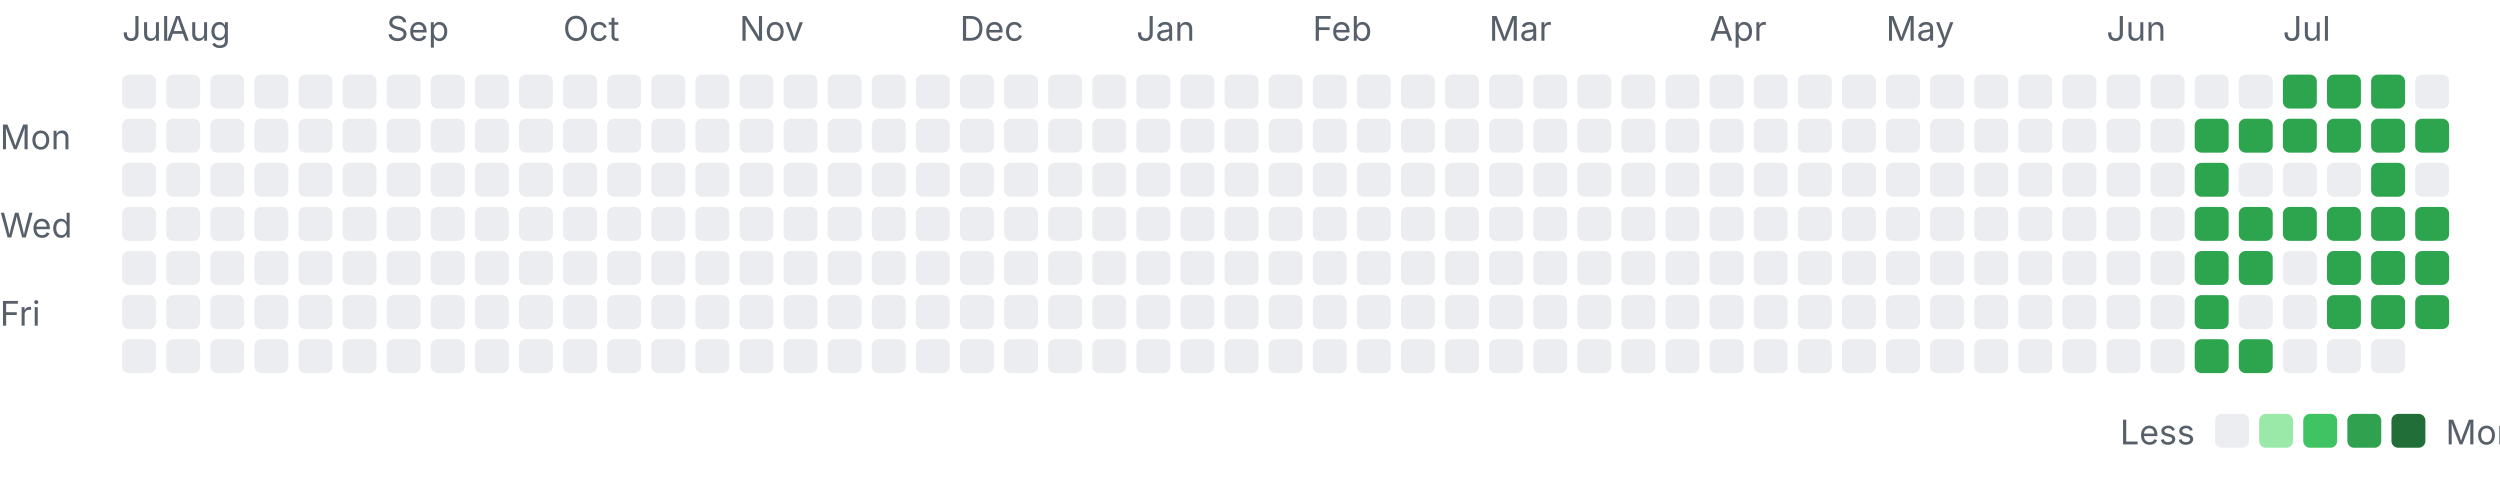
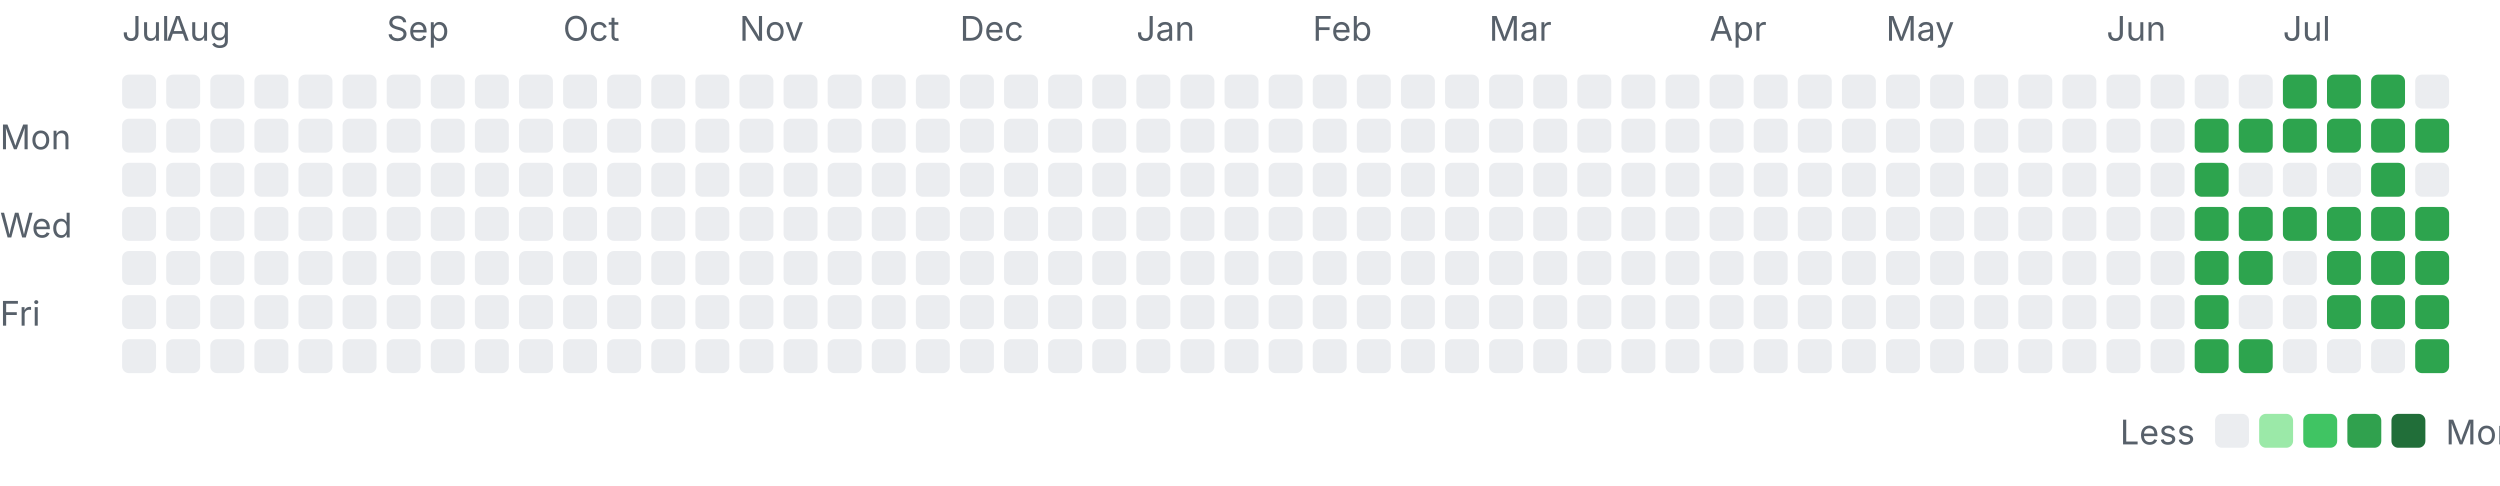
<svg xmlns="http://www.w3.org/2000/svg" viewBox="0 0 737 143" width="737" height="143" role="img" aria-label="Repository activity heatmap">
  <text x="36" y="12" font-size="10" fill="#57606a" font-family="-apple-system,BlinkMacSystemFont,Segoe UI,sans-serif">Jul</text>
  <text x="49" y="12" font-size="10" fill="#57606a" font-family="-apple-system,BlinkMacSystemFont,Segoe UI,sans-serif">Aug</text>
  <text x="114" y="12" font-size="10" fill="#57606a" font-family="-apple-system,BlinkMacSystemFont,Segoe UI,sans-serif">Sep</text>
  <text x="166" y="12" font-size="10" fill="#57606a" font-family="-apple-system,BlinkMacSystemFont,Segoe UI,sans-serif">Oct</text>
  <text x="218" y="12" font-size="10" fill="#57606a" font-family="-apple-system,BlinkMacSystemFont,Segoe UI,sans-serif">Nov</text>
  <text x="283" y="12" font-size="10" fill="#57606a" font-family="-apple-system,BlinkMacSystemFont,Segoe UI,sans-serif">Dec</text>
  <text x="335" y="12" font-size="10" fill="#57606a" font-family="-apple-system,BlinkMacSystemFont,Segoe UI,sans-serif">Jan</text>
  <text x="387" y="12" font-size="10" fill="#57606a" font-family="-apple-system,BlinkMacSystemFont,Segoe UI,sans-serif">Feb</text>
  <text x="439" y="12" font-size="10" fill="#57606a" font-family="-apple-system,BlinkMacSystemFont,Segoe UI,sans-serif">Mar</text>
  <text x="504" y="12" font-size="10" fill="#57606a" font-family="-apple-system,BlinkMacSystemFont,Segoe UI,sans-serif">Apr</text>
  <text x="556" y="12" font-size="10" fill="#57606a" font-family="-apple-system,BlinkMacSystemFont,Segoe UI,sans-serif">May</text>
  <text x="621" y="12" font-size="10" fill="#57606a" font-family="-apple-system,BlinkMacSystemFont,Segoe UI,sans-serif">Jun</text>
  <text x="673" y="12" font-size="10" fill="#57606a" font-family="-apple-system,BlinkMacSystemFont,Segoe UI,sans-serif">Jul</text>
  <text x="0" y="44" font-size="10" fill="#57606a" font-family="-apple-system,BlinkMacSystemFont,Segoe UI,sans-serif">Mon</text>
  <text x="0" y="70" font-size="10" fill="#57606a" font-family="-apple-system,BlinkMacSystemFont,Segoe UI,sans-serif">Wed</text>
  <text x="0" y="96" font-size="10" fill="#57606a" font-family="-apple-system,BlinkMacSystemFont,Segoe UI,sans-serif">Fri</text>
  <text x="625" y="131" font-size="10" fill="#57606a" font-family="-apple-system,BlinkMacSystemFont,Segoe UI,sans-serif">Less</text>
  <rect x="653" y="122" width="10" height="10" rx="2" fill="#ebedf0" />
  <rect x="666" y="122" width="10" height="10" rx="2" fill="#9be9a8" />
  <rect x="679" y="122" width="10" height="10" rx="2" fill="#40c463" />
  <rect x="692" y="122" width="10" height="10" rx="2" fill="#30a14e" />
  <rect x="705" y="122" width="10" height="10" rx="2" fill="#216e39" />
  <text x="721" y="131" font-size="10" fill="#57606a" font-family="-apple-system,BlinkMacSystemFont,Segoe UI,sans-serif">More</text>
  <rect x="36" y="22" width="10" height="10" rx="2" fill="#ebedf0" />
  <rect x="36" y="35" width="10" height="10" rx="2" fill="#ebedf0" />
  <rect x="36" y="48" width="10" height="10" rx="2" fill="#ebedf0" />
  <rect x="36" y="61" width="10" height="10" rx="2" fill="#ebedf0" />
  <rect x="36" y="74" width="10" height="10" rx="2" fill="#ebedf0" />
  <rect x="36" y="87" width="10" height="10" rx="2" fill="#ebedf0" />
  <rect x="36" y="100" width="10" height="10" rx="2" fill="#ebedf0" />
  <rect x="49" y="22" width="10" height="10" rx="2" fill="#ebedf0" />
  <rect x="49" y="35" width="10" height="10" rx="2" fill="#ebedf0" />
  <rect x="49" y="48" width="10" height="10" rx="2" fill="#ebedf0" />
  <rect x="49" y="61" width="10" height="10" rx="2" fill="#ebedf0" />
  <rect x="49" y="74" width="10" height="10" rx="2" fill="#ebedf0" />
  <rect x="49" y="87" width="10" height="10" rx="2" fill="#ebedf0" />
  <rect x="49" y="100" width="10" height="10" rx="2" fill="#ebedf0" />
  <rect x="62" y="22" width="10" height="10" rx="2" fill="#ebedf0" />
  <rect x="62" y="35" width="10" height="10" rx="2" fill="#ebedf0" />
  <rect x="62" y="48" width="10" height="10" rx="2" fill="#ebedf0" />
  <rect x="62" y="61" width="10" height="10" rx="2" fill="#ebedf0" />
  <rect x="62" y="74" width="10" height="10" rx="2" fill="#ebedf0" />
  <rect x="62" y="87" width="10" height="10" rx="2" fill="#ebedf0" />
  <rect x="62" y="100" width="10" height="10" rx="2" fill="#ebedf0" />
  <rect x="75" y="22" width="10" height="10" rx="2" fill="#ebedf0" />
  <rect x="75" y="35" width="10" height="10" rx="2" fill="#ebedf0" />
  <rect x="75" y="48" width="10" height="10" rx="2" fill="#ebedf0" />
  <rect x="75" y="61" width="10" height="10" rx="2" fill="#ebedf0" />
  <rect x="75" y="74" width="10" height="10" rx="2" fill="#ebedf0" />
  <rect x="75" y="87" width="10" height="10" rx="2" fill="#ebedf0" />
  <rect x="75" y="100" width="10" height="10" rx="2" fill="#ebedf0" />
  <rect x="88" y="22" width="10" height="10" rx="2" fill="#ebedf0" />
  <rect x="88" y="35" width="10" height="10" rx="2" fill="#ebedf0" />
  <rect x="88" y="48" width="10" height="10" rx="2" fill="#ebedf0" />
  <rect x="88" y="61" width="10" height="10" rx="2" fill="#ebedf0" />
  <rect x="88" y="74" width="10" height="10" rx="2" fill="#ebedf0" />
  <rect x="88" y="87" width="10" height="10" rx="2" fill="#ebedf0" />
  <rect x="88" y="100" width="10" height="10" rx="2" fill="#ebedf0" />
  <rect x="101" y="22" width="10" height="10" rx="2" fill="#ebedf0" />
  <rect x="101" y="35" width="10" height="10" rx="2" fill="#ebedf0" />
  <rect x="101" y="48" width="10" height="10" rx="2" fill="#ebedf0" />
  <rect x="101" y="61" width="10" height="10" rx="2" fill="#ebedf0" />
  <rect x="101" y="74" width="10" height="10" rx="2" fill="#ebedf0" />
  <rect x="101" y="87" width="10" height="10" rx="2" fill="#ebedf0" />
  <rect x="101" y="100" width="10" height="10" rx="2" fill="#ebedf0" />
  <rect x="114" y="22" width="10" height="10" rx="2" fill="#ebedf0" />
  <rect x="114" y="35" width="10" height="10" rx="2" fill="#ebedf0" />
  <rect x="114" y="48" width="10" height="10" rx="2" fill="#ebedf0" />
  <rect x="114" y="61" width="10" height="10" rx="2" fill="#ebedf0" />
  <rect x="114" y="74" width="10" height="10" rx="2" fill="#ebedf0" />
  <rect x="114" y="87" width="10" height="10" rx="2" fill="#ebedf0" />
  <rect x="114" y="100" width="10" height="10" rx="2" fill="#ebedf0" />
  <rect x="127" y="22" width="10" height="10" rx="2" fill="#ebedf0" />
  <rect x="127" y="35" width="10" height="10" rx="2" fill="#ebedf0" />
  <rect x="127" y="48" width="10" height="10" rx="2" fill="#ebedf0" />
  <rect x="127" y="61" width="10" height="10" rx="2" fill="#ebedf0" />
  <rect x="127" y="74" width="10" height="10" rx="2" fill="#ebedf0" />
  <rect x="127" y="87" width="10" height="10" rx="2" fill="#ebedf0" />
  <rect x="127" y="100" width="10" height="10" rx="2" fill="#ebedf0" />
  <rect x="140" y="22" width="10" height="10" rx="2" fill="#ebedf0" />
  <rect x="140" y="35" width="10" height="10" rx="2" fill="#ebedf0" />
  <rect x="140" y="48" width="10" height="10" rx="2" fill="#ebedf0" />
  <rect x="140" y="61" width="10" height="10" rx="2" fill="#ebedf0" />
  <rect x="140" y="74" width="10" height="10" rx="2" fill="#ebedf0" />
  <rect x="140" y="87" width="10" height="10" rx="2" fill="#ebedf0" />
  <rect x="140" y="100" width="10" height="10" rx="2" fill="#ebedf0" />
  <rect x="153" y="22" width="10" height="10" rx="2" fill="#ebedf0" />
  <rect x="153" y="35" width="10" height="10" rx="2" fill="#ebedf0" />
  <rect x="153" y="48" width="10" height="10" rx="2" fill="#ebedf0" />
  <rect x="153" y="61" width="10" height="10" rx="2" fill="#ebedf0" />
  <rect x="153" y="74" width="10" height="10" rx="2" fill="#ebedf0" />
  <rect x="153" y="87" width="10" height="10" rx="2" fill="#ebedf0" />
  <rect x="153" y="100" width="10" height="10" rx="2" fill="#ebedf0" />
  <rect x="166" y="22" width="10" height="10" rx="2" fill="#ebedf0" />
  <rect x="166" y="35" width="10" height="10" rx="2" fill="#ebedf0" />
  <rect x="166" y="48" width="10" height="10" rx="2" fill="#ebedf0" />
  <rect x="166" y="61" width="10" height="10" rx="2" fill="#ebedf0" />
  <rect x="166" y="74" width="10" height="10" rx="2" fill="#ebedf0" />
  <rect x="166" y="87" width="10" height="10" rx="2" fill="#ebedf0" />
  <rect x="166" y="100" width="10" height="10" rx="2" fill="#ebedf0" />
  <rect x="179" y="22" width="10" height="10" rx="2" fill="#ebedf0" />
  <rect x="179" y="35" width="10" height="10" rx="2" fill="#ebedf0" />
  <rect x="179" y="48" width="10" height="10" rx="2" fill="#ebedf0" />
  <rect x="179" y="61" width="10" height="10" rx="2" fill="#ebedf0" />
  <rect x="179" y="74" width="10" height="10" rx="2" fill="#ebedf0" />
  <rect x="179" y="87" width="10" height="10" rx="2" fill="#ebedf0" />
  <rect x="179" y="100" width="10" height="10" rx="2" fill="#ebedf0" />
  <rect x="192" y="22" width="10" height="10" rx="2" fill="#ebedf0" />
  <rect x="192" y="35" width="10" height="10" rx="2" fill="#ebedf0" />
  <rect x="192" y="48" width="10" height="10" rx="2" fill="#ebedf0" />
  <rect x="192" y="61" width="10" height="10" rx="2" fill="#ebedf0" />
  <rect x="192" y="74" width="10" height="10" rx="2" fill="#ebedf0" />
  <rect x="192" y="87" width="10" height="10" rx="2" fill="#ebedf0" />
  <rect x="192" y="100" width="10" height="10" rx="2" fill="#ebedf0" />
  <rect x="205" y="22" width="10" height="10" rx="2" fill="#ebedf0" />
  <rect x="205" y="35" width="10" height="10" rx="2" fill="#ebedf0" />
  <rect x="205" y="48" width="10" height="10" rx="2" fill="#ebedf0" />
  <rect x="205" y="61" width="10" height="10" rx="2" fill="#ebedf0" />
  <rect x="205" y="74" width="10" height="10" rx="2" fill="#ebedf0" />
  <rect x="205" y="87" width="10" height="10" rx="2" fill="#ebedf0" />
  <rect x="205" y="100" width="10" height="10" rx="2" fill="#ebedf0" />
  <rect x="218" y="22" width="10" height="10" rx="2" fill="#ebedf0" />
  <rect x="218" y="35" width="10" height="10" rx="2" fill="#ebedf0" />
  <rect x="218" y="48" width="10" height="10" rx="2" fill="#ebedf0" />
  <rect x="218" y="61" width="10" height="10" rx="2" fill="#ebedf0" />
  <rect x="218" y="74" width="10" height="10" rx="2" fill="#ebedf0" />
  <rect x="218" y="87" width="10" height="10" rx="2" fill="#ebedf0" />
  <rect x="218" y="100" width="10" height="10" rx="2" fill="#ebedf0" />
  <rect x="231" y="22" width="10" height="10" rx="2" fill="#ebedf0" />
  <rect x="231" y="35" width="10" height="10" rx="2" fill="#ebedf0" />
  <rect x="231" y="48" width="10" height="10" rx="2" fill="#ebedf0" />
  <rect x="231" y="61" width="10" height="10" rx="2" fill="#ebedf0" />
  <rect x="231" y="74" width="10" height="10" rx="2" fill="#ebedf0" />
  <rect x="231" y="87" width="10" height="10" rx="2" fill="#ebedf0" />
  <rect x="231" y="100" width="10" height="10" rx="2" fill="#ebedf0" />
  <rect x="244" y="22" width="10" height="10" rx="2" fill="#ebedf0" />
  <rect x="244" y="35" width="10" height="10" rx="2" fill="#ebedf0" />
  <rect x="244" y="48" width="10" height="10" rx="2" fill="#ebedf0" />
  <rect x="244" y="61" width="10" height="10" rx="2" fill="#ebedf0" />
  <rect x="244" y="74" width="10" height="10" rx="2" fill="#ebedf0" />
  <rect x="244" y="87" width="10" height="10" rx="2" fill="#ebedf0" />
  <rect x="244" y="100" width="10" height="10" rx="2" fill="#ebedf0" />
  <rect x="257" y="22" width="10" height="10" rx="2" fill="#ebedf0" />
  <rect x="257" y="35" width="10" height="10" rx="2" fill="#ebedf0" />
  <rect x="257" y="48" width="10" height="10" rx="2" fill="#ebedf0" />
  <rect x="257" y="61" width="10" height="10" rx="2" fill="#ebedf0" />
  <rect x="257" y="74" width="10" height="10" rx="2" fill="#ebedf0" />
  <rect x="257" y="87" width="10" height="10" rx="2" fill="#ebedf0" />
  <rect x="257" y="100" width="10" height="10" rx="2" fill="#ebedf0" />
  <rect x="270" y="22" width="10" height="10" rx="2" fill="#ebedf0" />
  <rect x="270" y="35" width="10" height="10" rx="2" fill="#ebedf0" />
  <rect x="270" y="48" width="10" height="10" rx="2" fill="#ebedf0" />
  <rect x="270" y="61" width="10" height="10" rx="2" fill="#ebedf0" />
  <rect x="270" y="74" width="10" height="10" rx="2" fill="#ebedf0" />
  <rect x="270" y="87" width="10" height="10" rx="2" fill="#ebedf0" />
  <rect x="270" y="100" width="10" height="10" rx="2" fill="#ebedf0" />
  <rect x="283" y="22" width="10" height="10" rx="2" fill="#ebedf0" />
  <rect x="283" y="35" width="10" height="10" rx="2" fill="#ebedf0" />
  <rect x="283" y="48" width="10" height="10" rx="2" fill="#ebedf0" />
  <rect x="283" y="61" width="10" height="10" rx="2" fill="#ebedf0" />
  <rect x="283" y="74" width="10" height="10" rx="2" fill="#ebedf0" />
  <rect x="283" y="87" width="10" height="10" rx="2" fill="#ebedf0" />
  <rect x="283" y="100" width="10" height="10" rx="2" fill="#ebedf0" />
  <rect x="296" y="22" width="10" height="10" rx="2" fill="#ebedf0" />
  <rect x="296" y="35" width="10" height="10" rx="2" fill="#ebedf0" />
  <rect x="296" y="48" width="10" height="10" rx="2" fill="#ebedf0" />
  <rect x="296" y="61" width="10" height="10" rx="2" fill="#ebedf0" />
  <rect x="296" y="74" width="10" height="10" rx="2" fill="#ebedf0" />
  <rect x="296" y="87" width="10" height="10" rx="2" fill="#ebedf0" />
  <rect x="296" y="100" width="10" height="10" rx="2" fill="#ebedf0" />
  <rect x="309" y="22" width="10" height="10" rx="2" fill="#ebedf0" />
  <rect x="309" y="35" width="10" height="10" rx="2" fill="#ebedf0" />
  <rect x="309" y="48" width="10" height="10" rx="2" fill="#ebedf0" />
  <rect x="309" y="61" width="10" height="10" rx="2" fill="#ebedf0" />
  <rect x="309" y="74" width="10" height="10" rx="2" fill="#ebedf0" />
  <rect x="309" y="87" width="10" height="10" rx="2" fill="#ebedf0" />
  <rect x="309" y="100" width="10" height="10" rx="2" fill="#ebedf0" />
  <rect x="322" y="22" width="10" height="10" rx="2" fill="#ebedf0" />
  <rect x="322" y="35" width="10" height="10" rx="2" fill="#ebedf0" />
  <rect x="322" y="48" width="10" height="10" rx="2" fill="#ebedf0" />
  <rect x="322" y="61" width="10" height="10" rx="2" fill="#ebedf0" />
  <rect x="322" y="74" width="10" height="10" rx="2" fill="#ebedf0" />
  <rect x="322" y="87" width="10" height="10" rx="2" fill="#ebedf0" />
  <rect x="322" y="100" width="10" height="10" rx="2" fill="#ebedf0" />
  <rect x="335" y="22" width="10" height="10" rx="2" fill="#ebedf0" />
  <rect x="335" y="35" width="10" height="10" rx="2" fill="#ebedf0" />
  <rect x="335" y="48" width="10" height="10" rx="2" fill="#ebedf0" />
  <rect x="335" y="61" width="10" height="10" rx="2" fill="#ebedf0" />
  <rect x="335" y="74" width="10" height="10" rx="2" fill="#ebedf0" />
  <rect x="335" y="87" width="10" height="10" rx="2" fill="#ebedf0" />
  <rect x="335" y="100" width="10" height="10" rx="2" fill="#ebedf0" />
  <rect x="348" y="22" width="10" height="10" rx="2" fill="#ebedf0" />
  <rect x="348" y="35" width="10" height="10" rx="2" fill="#ebedf0" />
  <rect x="348" y="48" width="10" height="10" rx="2" fill="#ebedf0" />
  <rect x="348" y="61" width="10" height="10" rx="2" fill="#ebedf0" />
  <rect x="348" y="74" width="10" height="10" rx="2" fill="#ebedf0" />
  <rect x="348" y="87" width="10" height="10" rx="2" fill="#ebedf0" />
  <rect x="348" y="100" width="10" height="10" rx="2" fill="#ebedf0" />
  <rect x="361" y="22" width="10" height="10" rx="2" fill="#ebedf0" />
  <rect x="361" y="35" width="10" height="10" rx="2" fill="#ebedf0" />
  <rect x="361" y="48" width="10" height="10" rx="2" fill="#ebedf0" />
  <rect x="361" y="61" width="10" height="10" rx="2" fill="#ebedf0" />
  <rect x="361" y="74" width="10" height="10" rx="2" fill="#ebedf0" />
  <rect x="361" y="87" width="10" height="10" rx="2" fill="#ebedf0" />
  <rect x="361" y="100" width="10" height="10" rx="2" fill="#ebedf0" />
  <rect x="374" y="22" width="10" height="10" rx="2" fill="#ebedf0" />
  <rect x="374" y="35" width="10" height="10" rx="2" fill="#ebedf0" />
  <rect x="374" y="48" width="10" height="10" rx="2" fill="#ebedf0" />
  <rect x="374" y="61" width="10" height="10" rx="2" fill="#ebedf0" />
  <rect x="374" y="74" width="10" height="10" rx="2" fill="#ebedf0" />
  <rect x="374" y="87" width="10" height="10" rx="2" fill="#ebedf0" />
  <rect x="374" y="100" width="10" height="10" rx="2" fill="#ebedf0" />
  <rect x="387" y="22" width="10" height="10" rx="2" fill="#ebedf0" />
  <rect x="387" y="35" width="10" height="10" rx="2" fill="#ebedf0" />
  <rect x="387" y="48" width="10" height="10" rx="2" fill="#ebedf0" />
  <rect x="387" y="61" width="10" height="10" rx="2" fill="#ebedf0" />
  <rect x="387" y="74" width="10" height="10" rx="2" fill="#ebedf0" />
  <rect x="387" y="87" width="10" height="10" rx="2" fill="#ebedf0" />
  <rect x="387" y="100" width="10" height="10" rx="2" fill="#ebedf0" />
  <rect x="400" y="22" width="10" height="10" rx="2" fill="#ebedf0" />
  <rect x="400" y="35" width="10" height="10" rx="2" fill="#ebedf0" />
  <rect x="400" y="48" width="10" height="10" rx="2" fill="#ebedf0" />
  <rect x="400" y="61" width="10" height="10" rx="2" fill="#ebedf0" />
  <rect x="400" y="74" width="10" height="10" rx="2" fill="#ebedf0" />
  <rect x="400" y="87" width="10" height="10" rx="2" fill="#ebedf0" />
  <rect x="400" y="100" width="10" height="10" rx="2" fill="#ebedf0" />
  <rect x="413" y="22" width="10" height="10" rx="2" fill="#ebedf0" />
  <rect x="413" y="35" width="10" height="10" rx="2" fill="#ebedf0" />
  <rect x="413" y="48" width="10" height="10" rx="2" fill="#ebedf0" />
  <rect x="413" y="61" width="10" height="10" rx="2" fill="#ebedf0" />
  <rect x="413" y="74" width="10" height="10" rx="2" fill="#ebedf0" />
  <rect x="413" y="87" width="10" height="10" rx="2" fill="#ebedf0" />
  <rect x="413" y="100" width="10" height="10" rx="2" fill="#ebedf0" />
  <rect x="426" y="22" width="10" height="10" rx="2" fill="#ebedf0" />
  <rect x="426" y="35" width="10" height="10" rx="2" fill="#ebedf0" />
  <rect x="426" y="48" width="10" height="10" rx="2" fill="#ebedf0" />
  <rect x="426" y="61" width="10" height="10" rx="2" fill="#ebedf0" />
  <rect x="426" y="74" width="10" height="10" rx="2" fill="#ebedf0" />
  <rect x="426" y="87" width="10" height="10" rx="2" fill="#ebedf0" />
  <rect x="426" y="100" width="10" height="10" rx="2" fill="#ebedf0" />
  <rect x="439" y="22" width="10" height="10" rx="2" fill="#ebedf0" />
  <rect x="439" y="35" width="10" height="10" rx="2" fill="#ebedf0" />
  <rect x="439" y="48" width="10" height="10" rx="2" fill="#ebedf0" />
  <rect x="439" y="61" width="10" height="10" rx="2" fill="#ebedf0" />
  <rect x="439" y="74" width="10" height="10" rx="2" fill="#ebedf0" />
  <rect x="439" y="87" width="10" height="10" rx="2" fill="#ebedf0" />
  <rect x="439" y="100" width="10" height="10" rx="2" fill="#ebedf0" />
  <rect x="452" y="22" width="10" height="10" rx="2" fill="#ebedf0" />
  <rect x="452" y="35" width="10" height="10" rx="2" fill="#ebedf0" />
  <rect x="452" y="48" width="10" height="10" rx="2" fill="#ebedf0" />
  <rect x="452" y="61" width="10" height="10" rx="2" fill="#ebedf0" />
  <rect x="452" y="74" width="10" height="10" rx="2" fill="#ebedf0" />
  <rect x="452" y="87" width="10" height="10" rx="2" fill="#ebedf0" />
  <rect x="452" y="100" width="10" height="10" rx="2" fill="#ebedf0" />
  <rect x="465" y="22" width="10" height="10" rx="2" fill="#ebedf0" />
  <rect x="465" y="35" width="10" height="10" rx="2" fill="#ebedf0" />
  <rect x="465" y="48" width="10" height="10" rx="2" fill="#ebedf0" />
  <rect x="465" y="61" width="10" height="10" rx="2" fill="#ebedf0" />
  <rect x="465" y="74" width="10" height="10" rx="2" fill="#ebedf0" />
  <rect x="465" y="87" width="10" height="10" rx="2" fill="#ebedf0" />
  <rect x="465" y="100" width="10" height="10" rx="2" fill="#ebedf0" />
  <rect x="478" y="22" width="10" height="10" rx="2" fill="#ebedf0" />
  <rect x="478" y="35" width="10" height="10" rx="2" fill="#ebedf0" />
  <rect x="478" y="48" width="10" height="10" rx="2" fill="#ebedf0" />
  <rect x="478" y="61" width="10" height="10" rx="2" fill="#ebedf0" />
  <rect x="478" y="74" width="10" height="10" rx="2" fill="#ebedf0" />
  <rect x="478" y="87" width="10" height="10" rx="2" fill="#ebedf0" />
  <rect x="478" y="100" width="10" height="10" rx="2" fill="#ebedf0" />
  <rect x="491" y="22" width="10" height="10" rx="2" fill="#ebedf0" />
  <rect x="491" y="35" width="10" height="10" rx="2" fill="#ebedf0" />
  <rect x="491" y="48" width="10" height="10" rx="2" fill="#ebedf0" />
  <rect x="491" y="61" width="10" height="10" rx="2" fill="#ebedf0" />
  <rect x="491" y="74" width="10" height="10" rx="2" fill="#ebedf0" />
  <rect x="491" y="87" width="10" height="10" rx="2" fill="#ebedf0" />
  <rect x="491" y="100" width="10" height="10" rx="2" fill="#ebedf0" />
  <rect x="504" y="22" width="10" height="10" rx="2" fill="#ebedf0" />
  <rect x="504" y="35" width="10" height="10" rx="2" fill="#ebedf0" />
  <rect x="504" y="48" width="10" height="10" rx="2" fill="#ebedf0" />
  <rect x="504" y="61" width="10" height="10" rx="2" fill="#ebedf0" />
  <rect x="504" y="74" width="10" height="10" rx="2" fill="#ebedf0" />
  <rect x="504" y="87" width="10" height="10" rx="2" fill="#ebedf0" />
  <rect x="504" y="100" width="10" height="10" rx="2" fill="#ebedf0" />
  <rect x="517" y="22" width="10" height="10" rx="2" fill="#ebedf0" />
  <rect x="517" y="35" width="10" height="10" rx="2" fill="#ebedf0" />
  <rect x="517" y="48" width="10" height="10" rx="2" fill="#ebedf0" />
  <rect x="517" y="61" width="10" height="10" rx="2" fill="#ebedf0" />
  <rect x="517" y="74" width="10" height="10" rx="2" fill="#ebedf0" />
  <rect x="517" y="87" width="10" height="10" rx="2" fill="#ebedf0" />
  <rect x="517" y="100" width="10" height="10" rx="2" fill="#ebedf0" />
  <rect x="530" y="22" width="10" height="10" rx="2" fill="#ebedf0" />
  <rect x="530" y="35" width="10" height="10" rx="2" fill="#ebedf0" />
  <rect x="530" y="48" width="10" height="10" rx="2" fill="#ebedf0" />
  <rect x="530" y="61" width="10" height="10" rx="2" fill="#ebedf0" />
  <rect x="530" y="74" width="10" height="10" rx="2" fill="#ebedf0" />
  <rect x="530" y="87" width="10" height="10" rx="2" fill="#ebedf0" />
  <rect x="530" y="100" width="10" height="10" rx="2" fill="#ebedf0" />
  <rect x="543" y="22" width="10" height="10" rx="2" fill="#ebedf0" />
  <rect x="543" y="35" width="10" height="10" rx="2" fill="#ebedf0" />
  <rect x="543" y="48" width="10" height="10" rx="2" fill="#ebedf0" />
  <rect x="543" y="61" width="10" height="10" rx="2" fill="#ebedf0" />
  <rect x="543" y="74" width="10" height="10" rx="2" fill="#ebedf0" />
  <rect x="543" y="87" width="10" height="10" rx="2" fill="#ebedf0" />
  <rect x="543" y="100" width="10" height="10" rx="2" fill="#ebedf0" />
  <rect x="556" y="22" width="10" height="10" rx="2" fill="#ebedf0" />
  <rect x="556" y="35" width="10" height="10" rx="2" fill="#ebedf0" />
  <rect x="556" y="48" width="10" height="10" rx="2" fill="#ebedf0" />
  <rect x="556" y="61" width="10" height="10" rx="2" fill="#ebedf0" />
  <rect x="556" y="74" width="10" height="10" rx="2" fill="#ebedf0" />
  <rect x="556" y="87" width="10" height="10" rx="2" fill="#ebedf0" />
  <rect x="556" y="100" width="10" height="10" rx="2" fill="#ebedf0" />
  <rect x="569" y="22" width="10" height="10" rx="2" fill="#ebedf0" />
  <rect x="569" y="35" width="10" height="10" rx="2" fill="#ebedf0" />
  <rect x="569" y="48" width="10" height="10" rx="2" fill="#ebedf0" />
  <rect x="569" y="61" width="10" height="10" rx="2" fill="#ebedf0" />
  <rect x="569" y="74" width="10" height="10" rx="2" fill="#ebedf0" />
  <rect x="569" y="87" width="10" height="10" rx="2" fill="#ebedf0" />
  <rect x="569" y="100" width="10" height="10" rx="2" fill="#ebedf0" />
  <rect x="582" y="22" width="10" height="10" rx="2" fill="#ebedf0" />
  <rect x="582" y="35" width="10" height="10" rx="2" fill="#ebedf0" />
  <rect x="582" y="48" width="10" height="10" rx="2" fill="#ebedf0" />
  <rect x="582" y="61" width="10" height="10" rx="2" fill="#ebedf0" />
  <rect x="582" y="74" width="10" height="10" rx="2" fill="#ebedf0" />
  <rect x="582" y="87" width="10" height="10" rx="2" fill="#ebedf0" />
  <rect x="582" y="100" width="10" height="10" rx="2" fill="#ebedf0" />
  <rect x="595" y="22" width="10" height="10" rx="2" fill="#ebedf0" />
  <rect x="595" y="35" width="10" height="10" rx="2" fill="#ebedf0" />
  <rect x="595" y="48" width="10" height="10" rx="2" fill="#ebedf0" />
  <rect x="595" y="61" width="10" height="10" rx="2" fill="#ebedf0" />
  <rect x="595" y="74" width="10" height="10" rx="2" fill="#ebedf0" />
  <rect x="595" y="87" width="10" height="10" rx="2" fill="#ebedf0" />
  <rect x="595" y="100" width="10" height="10" rx="2" fill="#ebedf0" />
  <rect x="608" y="22" width="10" height="10" rx="2" fill="#ebedf0" />
  <rect x="608" y="35" width="10" height="10" rx="2" fill="#ebedf0" />
  <rect x="608" y="48" width="10" height="10" rx="2" fill="#ebedf0" />
  <rect x="608" y="61" width="10" height="10" rx="2" fill="#ebedf0" />
  <rect x="608" y="74" width="10" height="10" rx="2" fill="#ebedf0" />
  <rect x="608" y="87" width="10" height="10" rx="2" fill="#ebedf0" />
  <rect x="608" y="100" width="10" height="10" rx="2" fill="#ebedf0" />
  <rect x="621" y="22" width="10" height="10" rx="2" fill="#ebedf0" />
  <rect x="621" y="35" width="10" height="10" rx="2" fill="#ebedf0" />
  <rect x="621" y="48" width="10" height="10" rx="2" fill="#ebedf0" />
  <rect x="621" y="61" width="10" height="10" rx="2" fill="#ebedf0" />
  <rect x="621" y="74" width="10" height="10" rx="2" fill="#ebedf0" />
  <rect x="621" y="87" width="10" height="10" rx="2" fill="#ebedf0" />
  <rect x="621" y="100" width="10" height="10" rx="2" fill="#ebedf0" />
  <rect x="634" y="22" width="10" height="10" rx="2" fill="#ebedf0" />
  <rect x="634" y="35" width="10" height="10" rx="2" fill="#ebedf0" />
  <rect x="634" y="48" width="10" height="10" rx="2" fill="#ebedf0" />
  <rect x="634" y="61" width="10" height="10" rx="2" fill="#ebedf0" />
  <rect x="634" y="74" width="10" height="10" rx="2" fill="#ebedf0" />
  <rect x="634" y="87" width="10" height="10" rx="2" fill="#ebedf0" />
  <rect x="634" y="100" width="10" height="10" rx="2" fill="#ebedf0" />
  <rect x="647" y="22" width="10" height="10" rx="2" fill="#ebedf0" />
  <rect x="647" y="35" width="10" height="10" rx="2" fill="#2da44e" />
  <rect x="647" y="48" width="10" height="10" rx="2" fill="#2da44e" />
  <rect x="647" y="61" width="10" height="10" rx="2" fill="#2da44e" />
  <rect x="647" y="74" width="10" height="10" rx="2" fill="#2da44e" />
  <rect x="647" y="87" width="10" height="10" rx="2" fill="#2da44e" />
  <rect x="647" y="100" width="10" height="10" rx="2" fill="#2da44e" />
  <rect x="660" y="22" width="10" height="10" rx="2" fill="#ebedf0" />
  <rect x="660" y="35" width="10" height="10" rx="2" fill="#2da44e" />
  <rect x="660" y="48" width="10" height="10" rx="2" fill="#ebedf0" />
  <rect x="660" y="61" width="10" height="10" rx="2" fill="#2da44e" />
  <rect x="660" y="74" width="10" height="10" rx="2" fill="#2da44e" />
  <rect x="660" y="87" width="10" height="10" rx="2" fill="#ebedf0" />
  <rect x="660" y="100" width="10" height="10" rx="2" fill="#2da44e" />
  <rect x="673" y="22" width="10" height="10" rx="2" fill="#2da44e" />
  <rect x="673" y="35" width="10" height="10" rx="2" fill="#2da44e" />
  <rect x="673" y="48" width="10" height="10" rx="2" fill="#ebedf0" />
  <rect x="673" y="61" width="10" height="10" rx="2" fill="#2da44e" />
  <rect x="673" y="74" width="10" height="10" rx="2" fill="#ebedf0" />
  <rect x="673" y="87" width="10" height="10" rx="2" fill="#ebedf0" />
  <rect x="673" y="100" width="10" height="10" rx="2" fill="#ebedf0" />
  <rect x="686" y="22" width="10" height="10" rx="2" fill="#2da44e" />
  <rect x="686" y="35" width="10" height="10" rx="2" fill="#2da44e" />
  <rect x="686" y="48" width="10" height="10" rx="2" fill="#ebedf0" />
  <rect x="686" y="61" width="10" height="10" rx="2" fill="#2da44e" />
  <rect x="686" y="74" width="10" height="10" rx="2" fill="#2da44e" />
  <rect x="686" y="87" width="10" height="10" rx="2" fill="#2da44e" />
  <rect x="686" y="100" width="10" height="10" rx="2" fill="#ebedf0" />
  <rect x="699" y="22" width="10" height="10" rx="2" fill="#2da44e" />
  <rect x="699" y="35" width="10" height="10" rx="2" fill="#2da44e" />
  <rect x="699" y="48" width="10" height="10" rx="2" fill="#2da44e" />
  <rect x="699" y="61" width="10" height="10" rx="2" fill="#2da44e" />
  <rect x="699" y="74" width="10" height="10" rx="2" fill="#2da44e" />
  <rect x="699" y="87" width="10" height="10" rx="2" fill="#2da44e" />
  <rect x="699" y="100" width="10" height="10" rx="2" fill="#ebedf0" />
  <rect x="712" y="22" width="10" height="10" rx="2" fill="#ebedf0" />
  <rect x="712" y="35" width="10" height="10" rx="2" fill="#2da44e" />
  <rect x="712" y="48" width="10" height="10" rx="2" fill="#ebedf0" />
  <rect x="712" y="61" width="10" height="10" rx="2" fill="#2da44e" />
  <rect x="712" y="74" width="10" height="10" rx="2" fill="#2da44e" />
  <rect x="712" y="87" width="10" height="10" rx="2" fill="#2da44e" />
+   <rect x="712" y="100" width="10" height="10" rx="2" fill="#2da44e" />
</svg>
